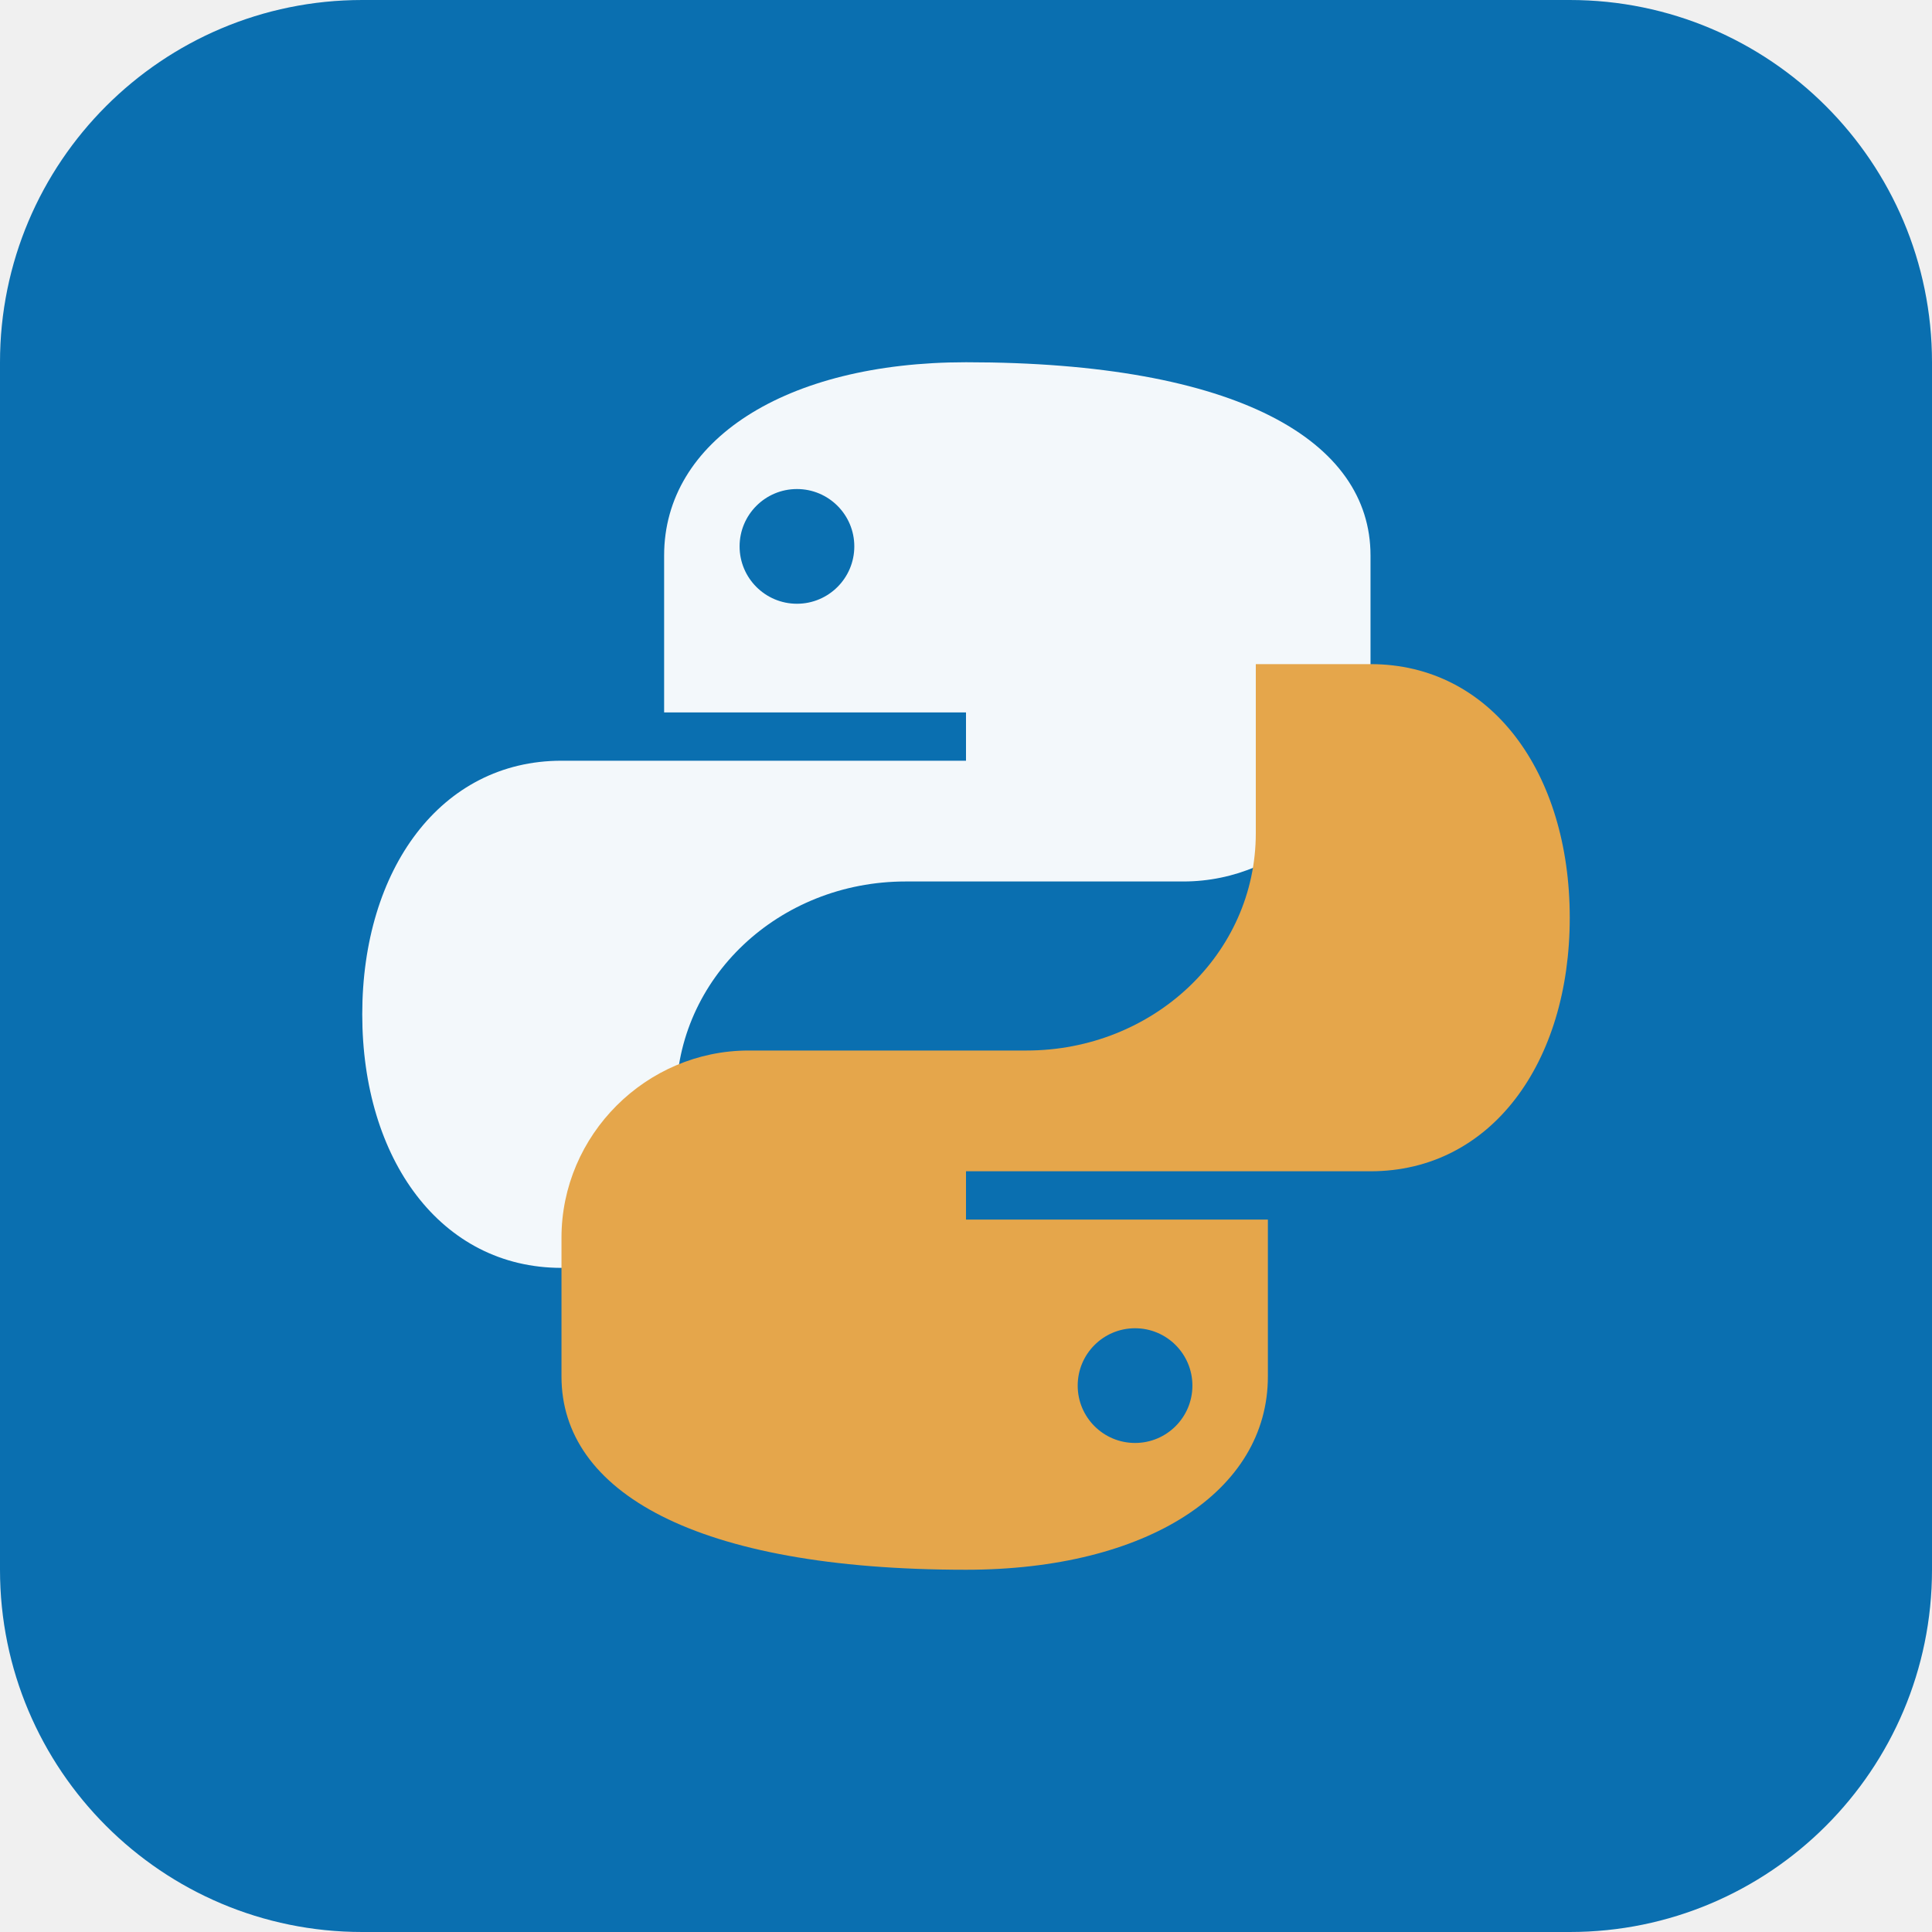
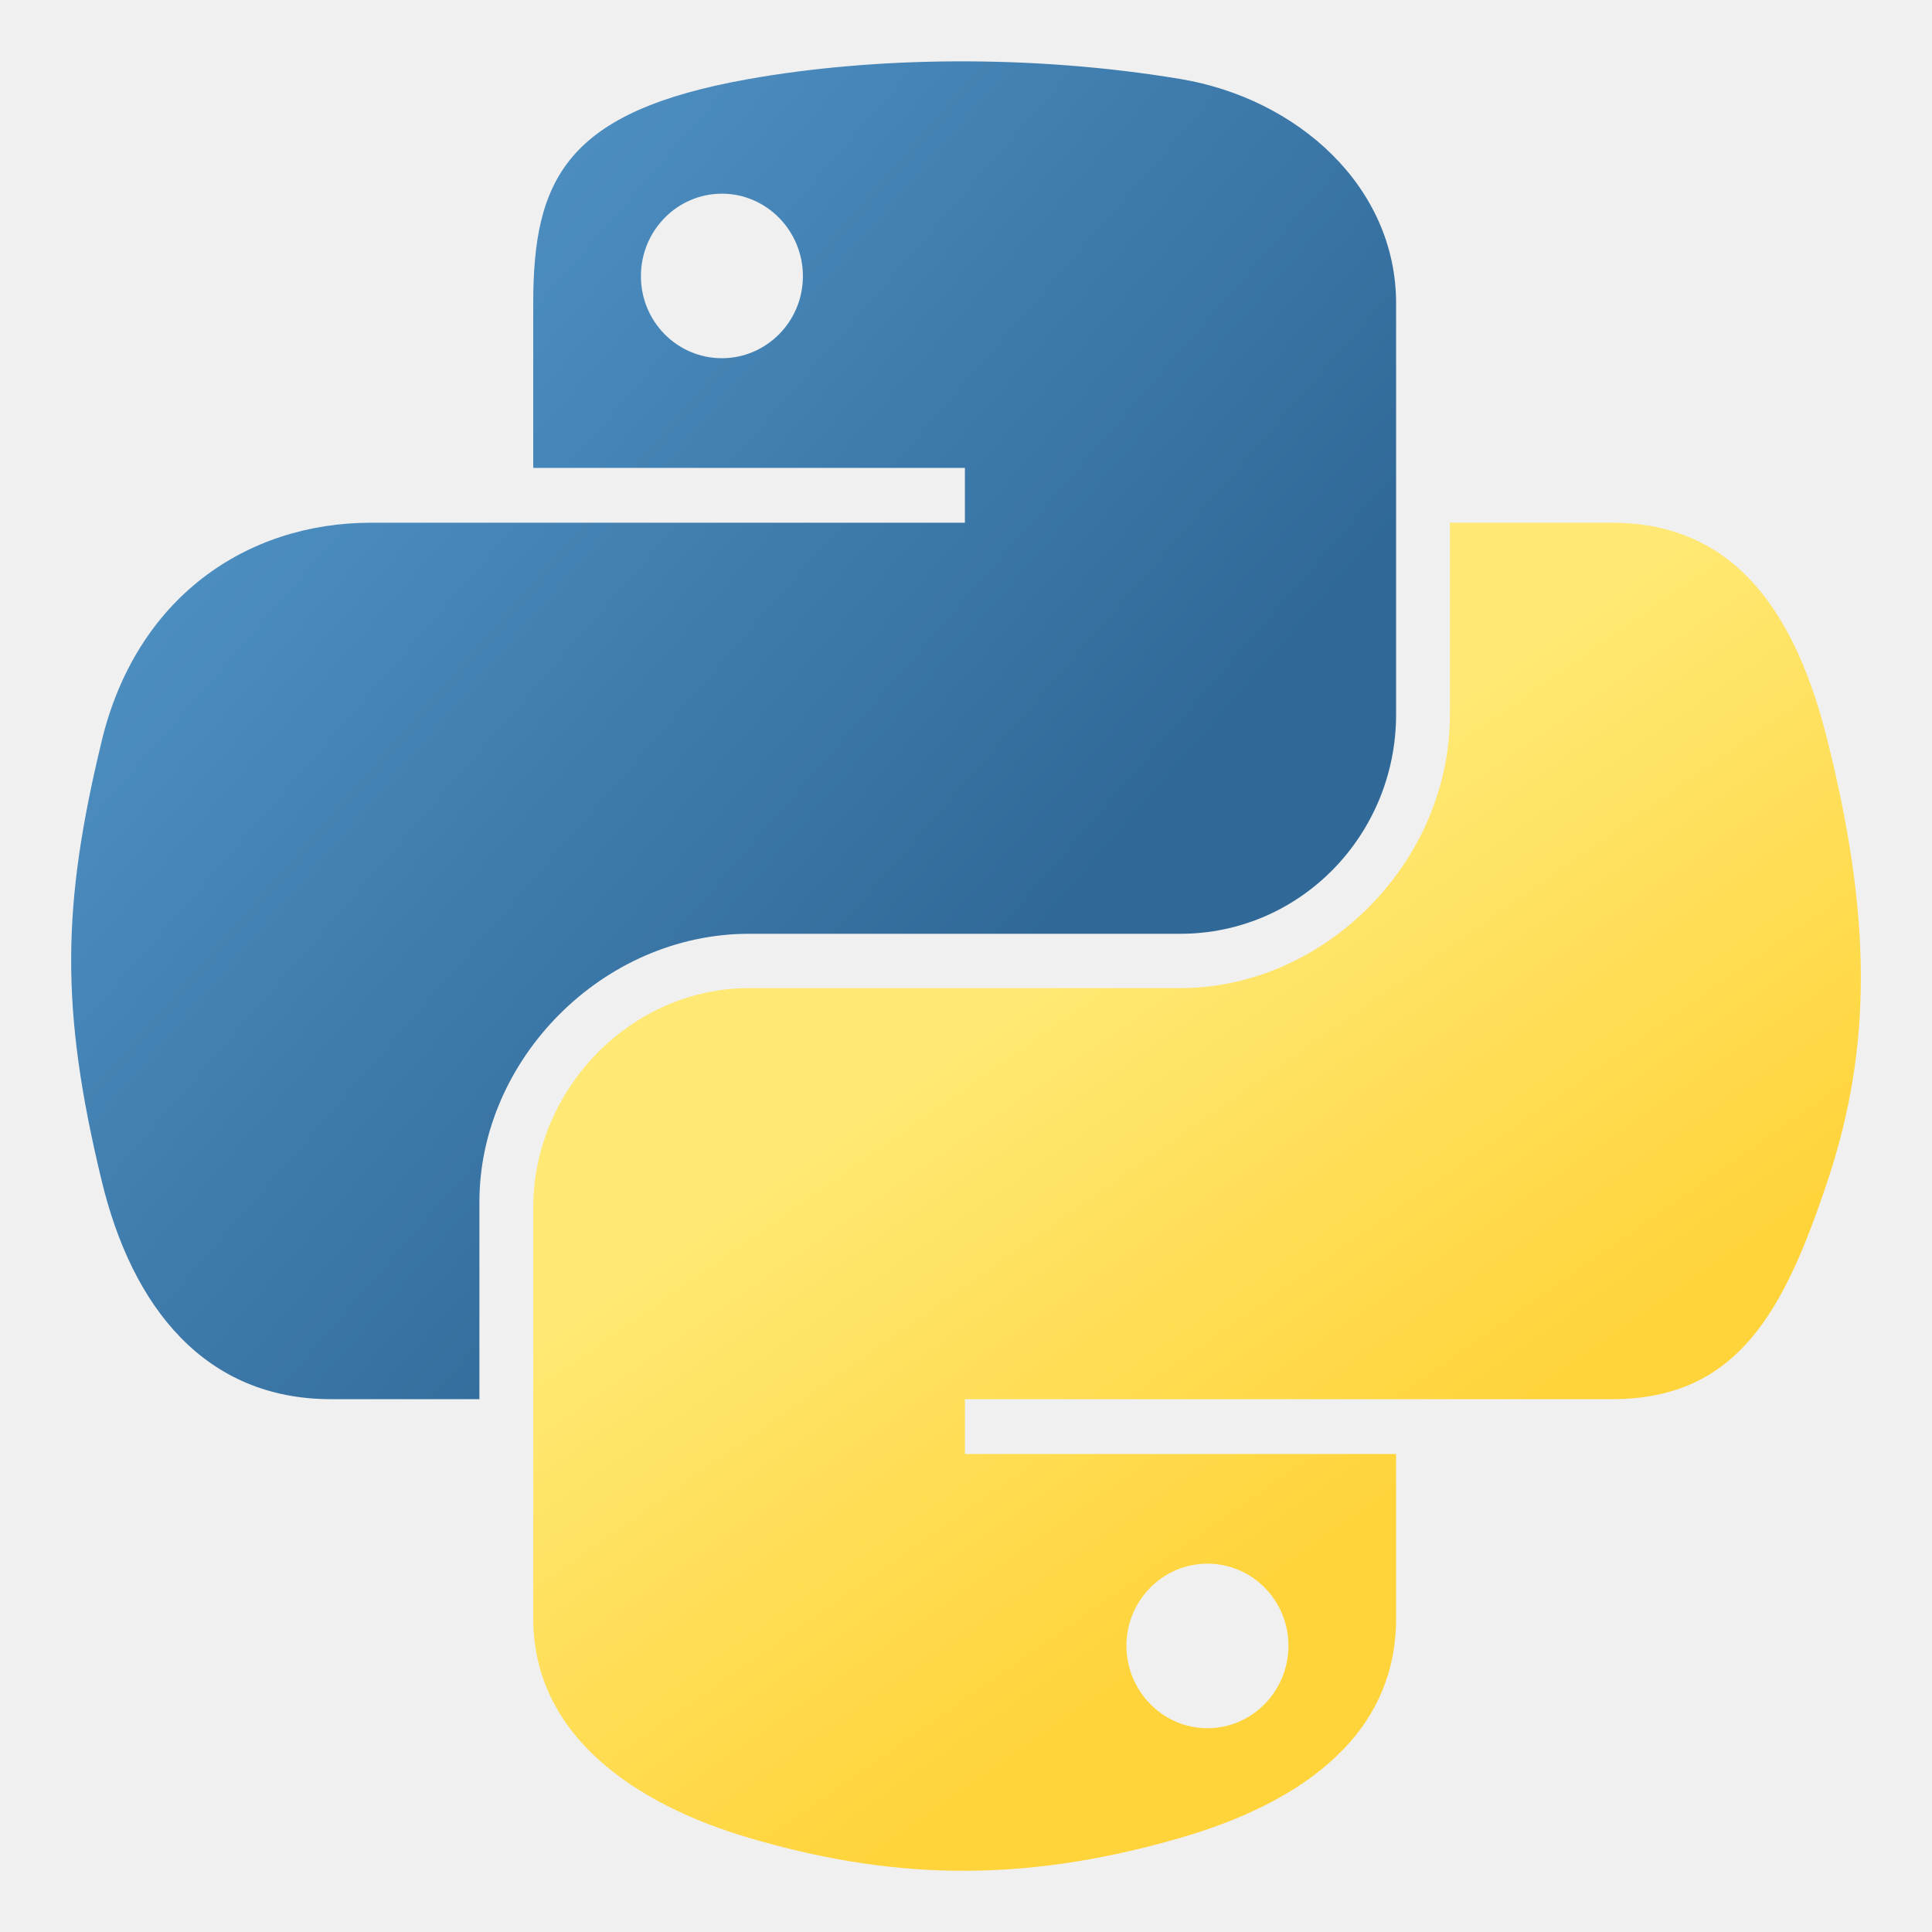
- <svg xmlns="http://www.w3.org/2000/svg" viewBox="0 0 64 64" width="64" height="64">
-   <rect width="64" height="64" rx="12" fill="#0a6fb0" />
-   <path d="M32 12c-6 0-10 2.6-10 6.4v5.2h10v1.6H18.6c-4 0-6.6 3.6-6.6 8.4s2.6 8.4 6.6 8.4h3.8v-5.6c0-4 3.4-7.2 7.6-7.2h9.2c3.4 0 6.2-2.8 6.2-6.2v-4.6C45.4 14.6 41 12 32 12zm-5.6 4.2a1.9 1.9 0 1 1 0 3.8 1.9 1.9 0 0 1 0-3.8z" fill="#fff" opacity=".95" />
-   <path d="M32 52c6 0 10-2.6 10-6.4v-5.2H32v-1.6h13.4c4 0 6.6-3.6 6.6-8.4s-2.6-8.4-6.6-8.4h-3.8v5.6c0 4-3.4 7.2-7.6 7.2h-9.2c-3.4 0-6.2 2.8-6.2 6.2v4.6C18.6 49.4 23 52 32 52zm5.6-4.2a1.9 1.9 0 1 1 0-3.8 1.9 1.9 0 0 1 0 3.8z" fill="#e5a64b" />
+ <svg xmlns="http://www.w3.org/2000/svg" width="120" height="120" viewBox="0 0 120 120">
+   <defs>
+     <linearGradient id="pythonBlue" gradientUnits="userSpaceOnUse" x1="0" y1="0" x2="61.326" y2="53.272">
+       <stop offset="0" stop-color="#5a9fd4" />
+       <stop offset="1" stop-color="#306998" />
+     </linearGradient>
+     <linearGradient id="pythonYellow" gradientUnits="userSpaceOnUse" x1="69.931" y1="97.548" x2="48.031" y2="66.265">
+       <stop offset="0" stop-color="#ffd43b" />
+       <stop offset="1" stop-color="#ffe873" />
+     </linearGradient>
+   </defs>
+   <g transform="translate(4.42 3.81)">
+     <path fill="url(#pythonBlue)" d="M54.919 0.001C50.335 0.022 45.958 0.413 42.106 1.095 30.76 3.099 28.7 7.295 28.7 15.032v10.219h26.812v3.406h-26.812-10.062c-7.793 0-14.616 4.684-16.75 13.594-2.462 10.213-2.571 16.586 0 27.25 1.906 7.938 6.457 13.594 14.25 13.594h9.219v-12.25c0-8.85 7.657-16.656 16.75-16.656h26.781c7.455 0 13.406-6.138 13.406-13.625v-25.531c0-7.266-6.13-12.725-13.406-13.938C64.281 0.328 59.502-0.02 54.919 0.001Zm-14.5 8.219c2.769 0 5.031 2.299 5.031 5.125 0 2.816-2.262 5.094-5.031 5.094-2.78 0-5.031-2.277-5.031-5.094 0-2.826 2.252-5.125 5.031-5.125z" />
+     <path fill="url(#pythonYellow)" d="M85.638 28.657v11.906c0 9.231-7.826 17-16.75 17h-26.781c-7.336 0-13.406 6.279-13.406 13.625v25.531c0 7.266 6.319 11.54 13.406 13.625 8.487 2.496 16.626 2.947 26.781 0 6.75-1.954 13.406-5.888 13.406-13.625V86.501h-26.781v-3.406h26.781 13.406c7.793 0 10.696-5.435 13.406-13.594 2.799-8.399 2.68-16.476 0-27.25-1.926-7.757-5.604-13.594-13.406-13.594zm-15.062 64.656c2.78 0 5.031 2.277 5.031 5.094 0 2.826-2.252 5.125-5.031 5.125-2.77 0-5.031-2.299-5.031-5.125 0-2.816 2.262-5.094 5.031-5.094z" />
+   </g>
</svg>
